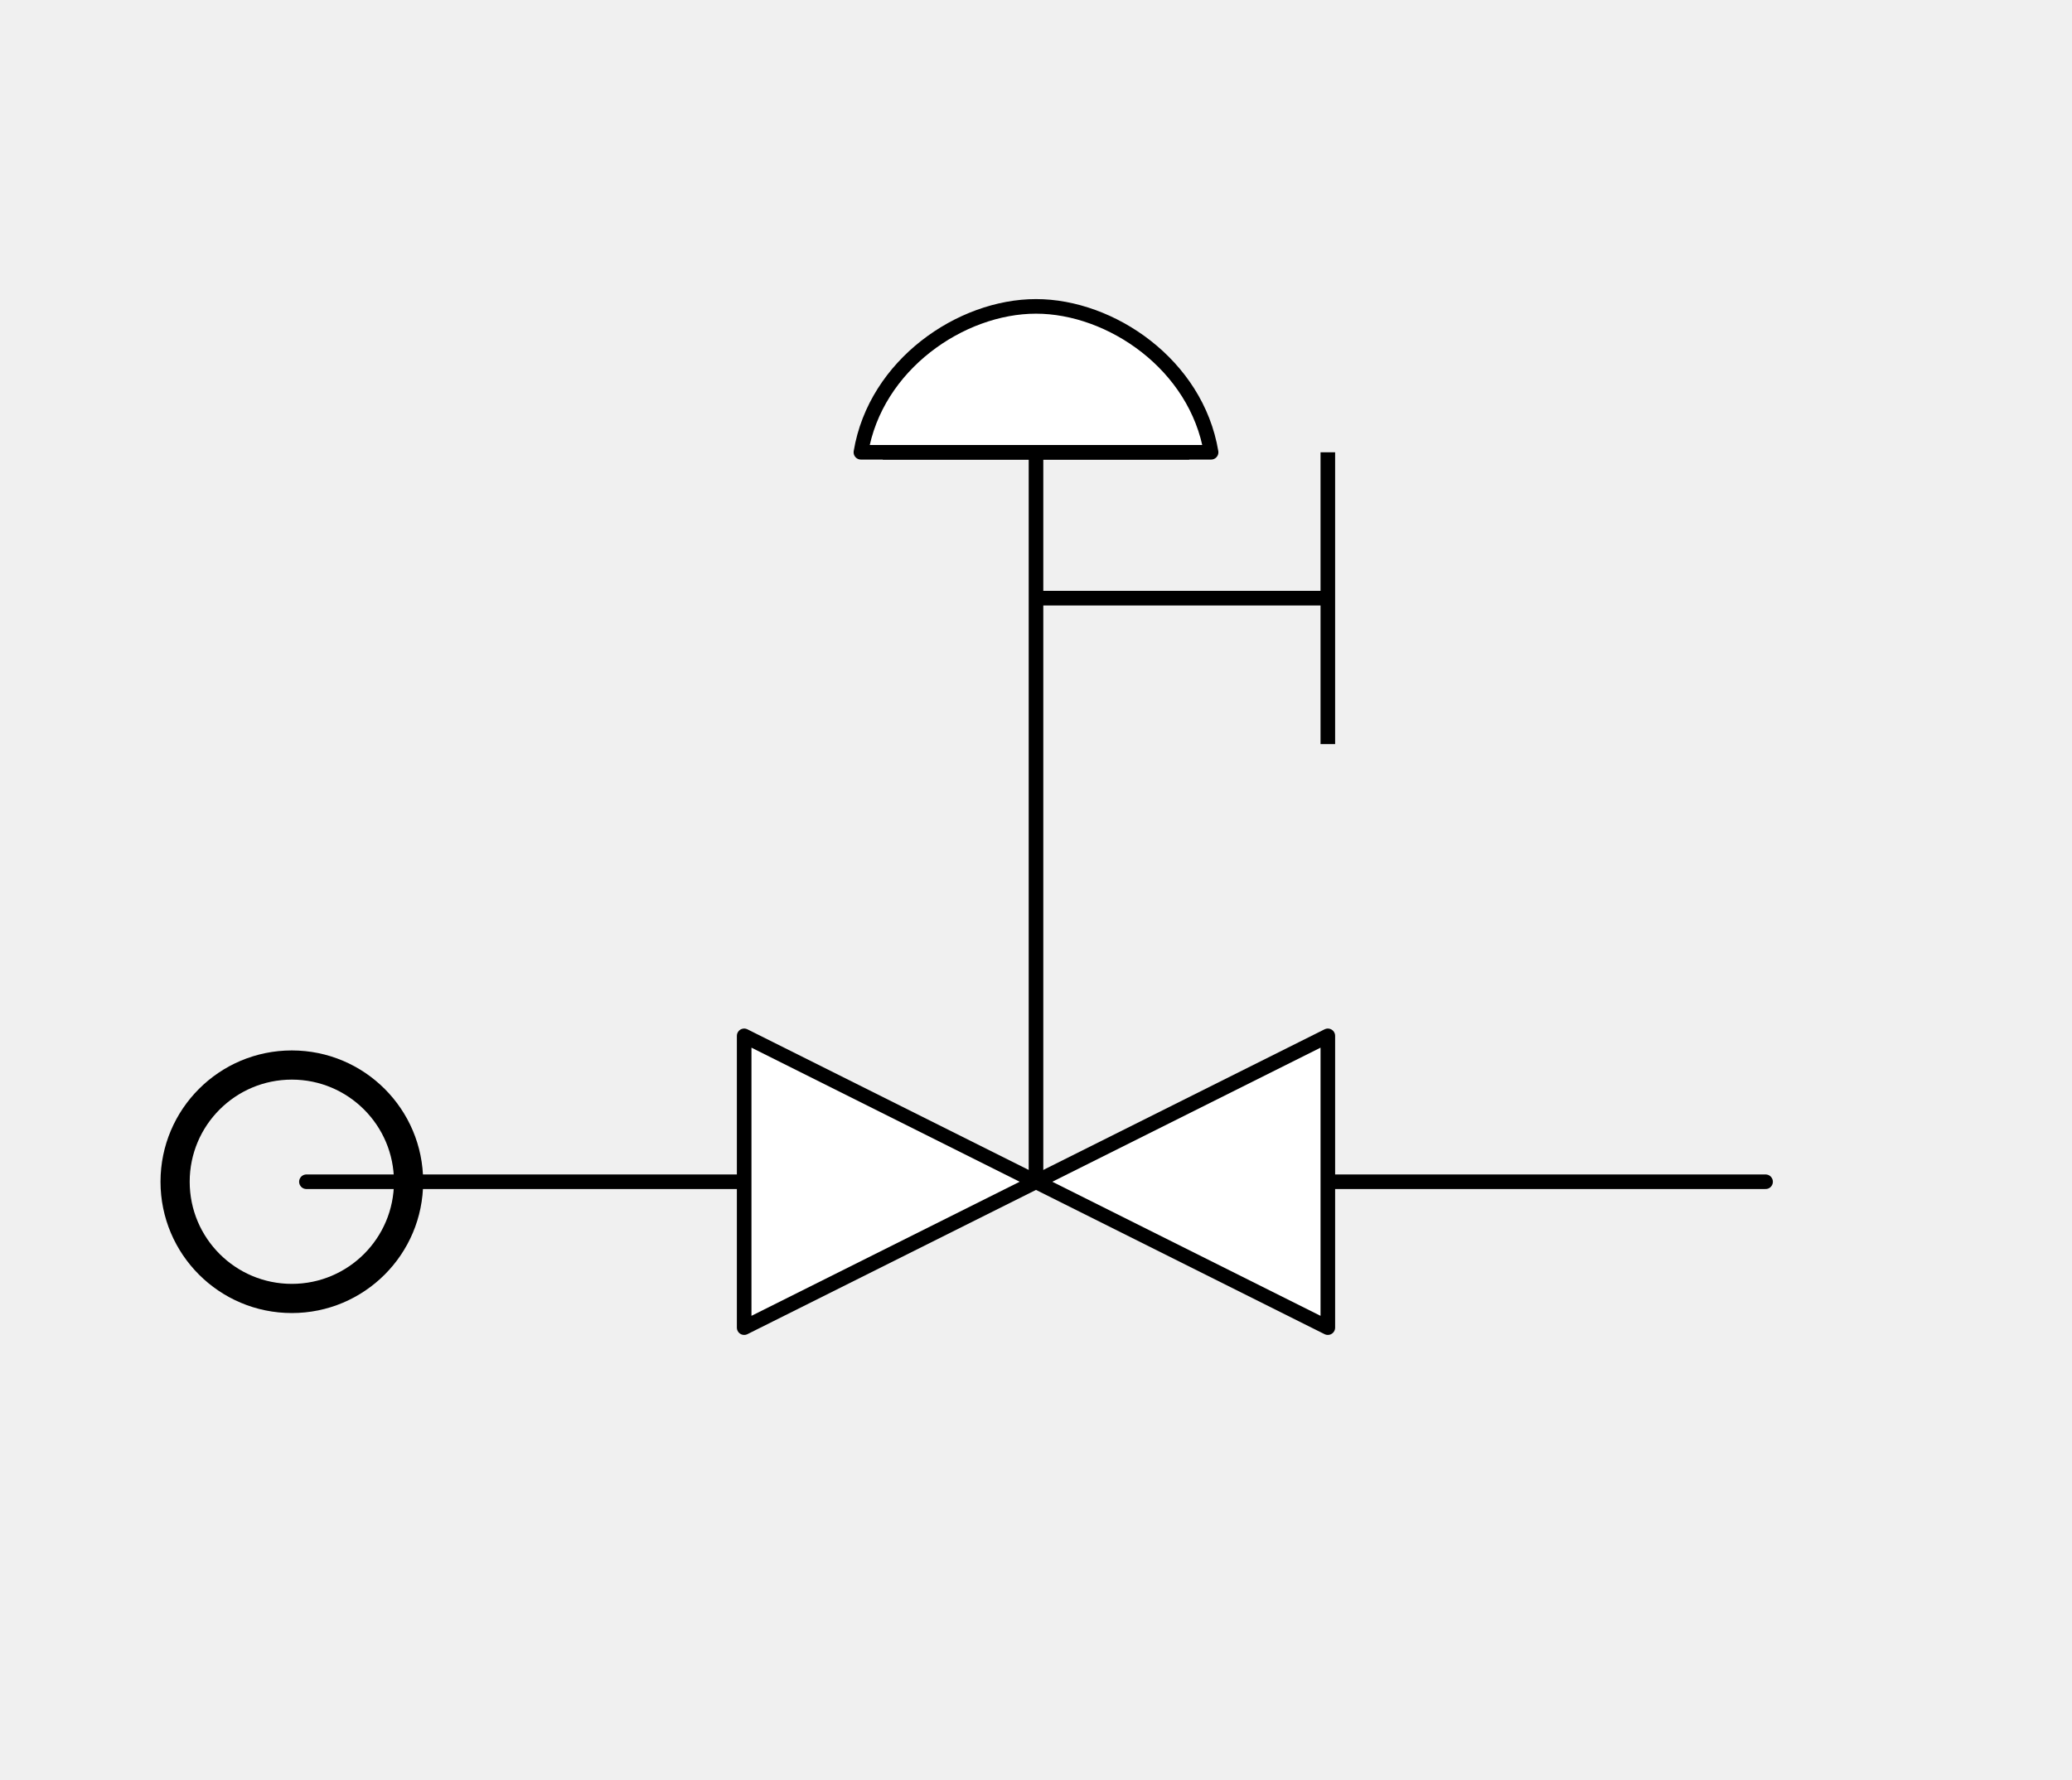
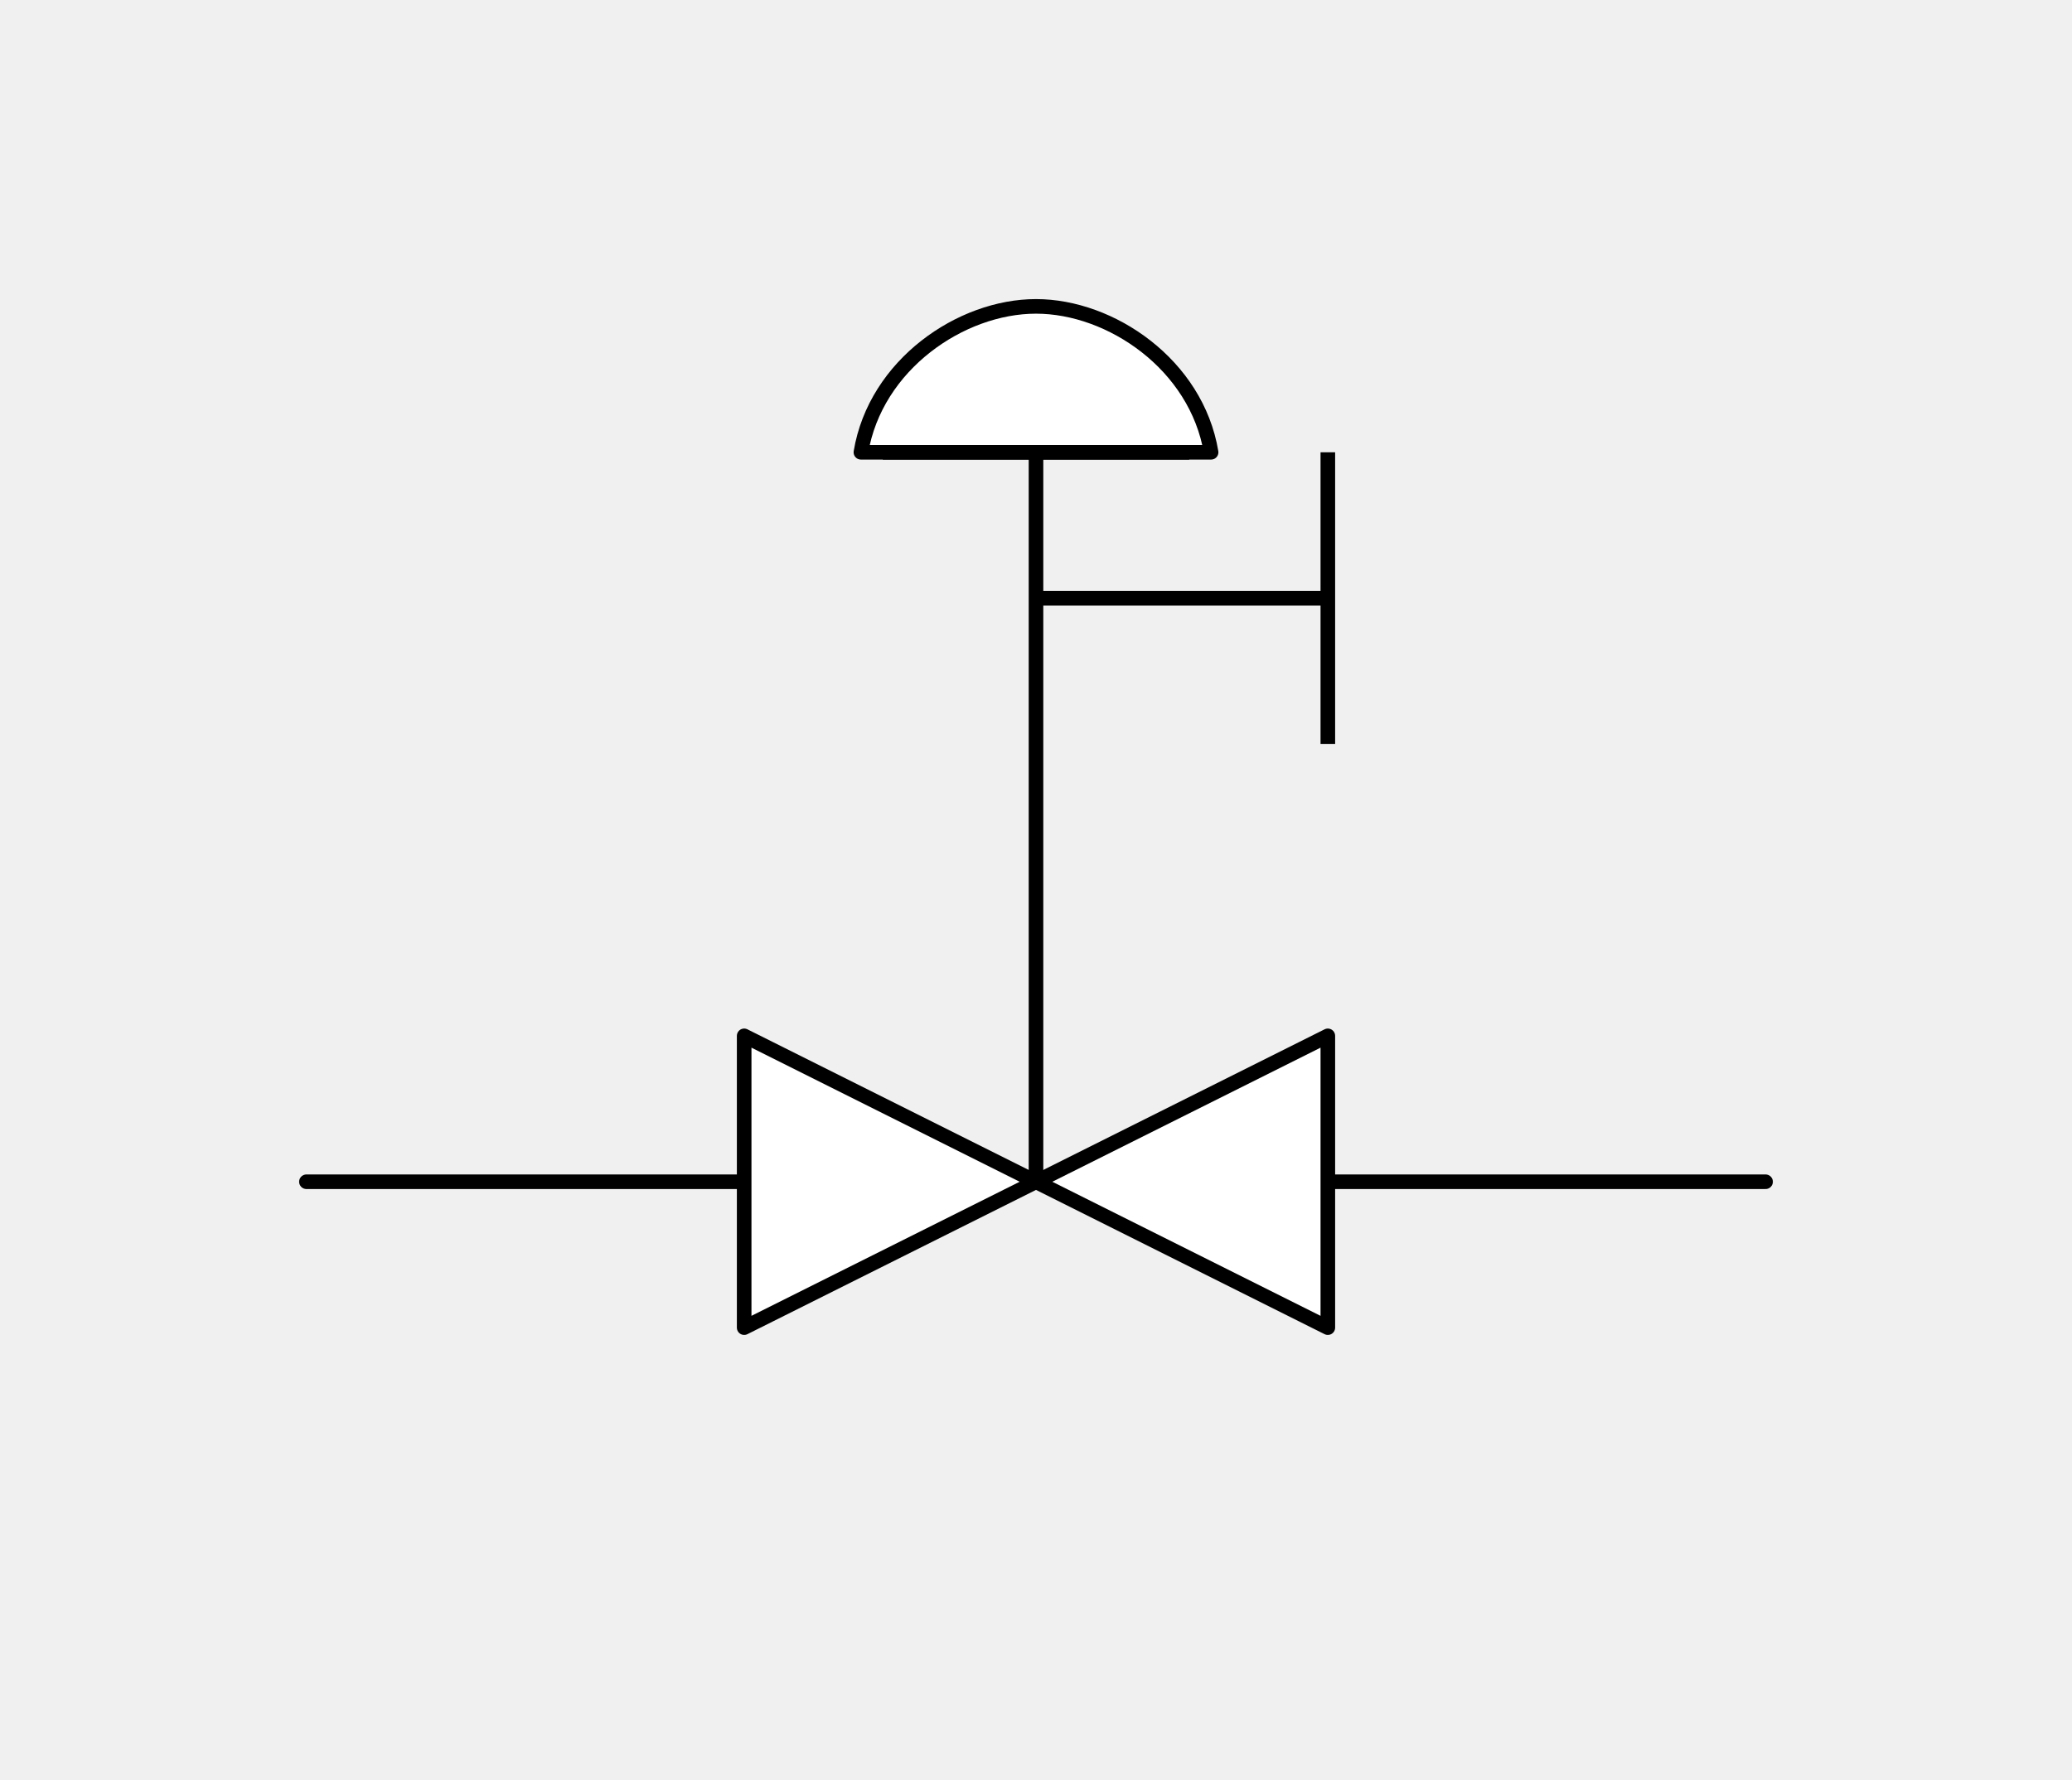
<svg xmlns="http://www.w3.org/2000/svg" viewBox="-10 -10 71 61" fill="#fff" fill-rule="evenodd" stroke="#000" stroke-linecap="round" stroke-linejoin="round" font-family="Roboto" font-size="14" text-anchor="middle">
  <style>.B{stroke-width:.5}.C{fill:#000}.D{stroke:none}.E{fill:none}.F{font-size:9px}.G{stroke-linecap:butt}</style>
  <use href="#A" x=".5" y=".5" />
  <symbol id="A" overflow="visible">
    <path d="M25 10h10" class="B E G" />
    <path d="M35 10h0" class="B E G" />
    <path d="M35 5v10" class="B E G" />
    <path d="M20 5h10" stroke-linecap="square" class="B E" />
    <path d="M25 5v25" class="B E" />
    <path d="M31 5H19c.5-3 3.428-5 6-5s5.5 2 6 5z" class="B" />
    <path d="M0 30h50" class="B E" />
    <path d="M35 35V25L15 35V25z" class="B" />
  </symbol>
-   <circle cx="0" cy="30.5" r="4" fill="transparent" magnet="true" />
-   <circle cx="71" cy="30.5" r="4" fill="transparent" magnet="true" />
</svg>
